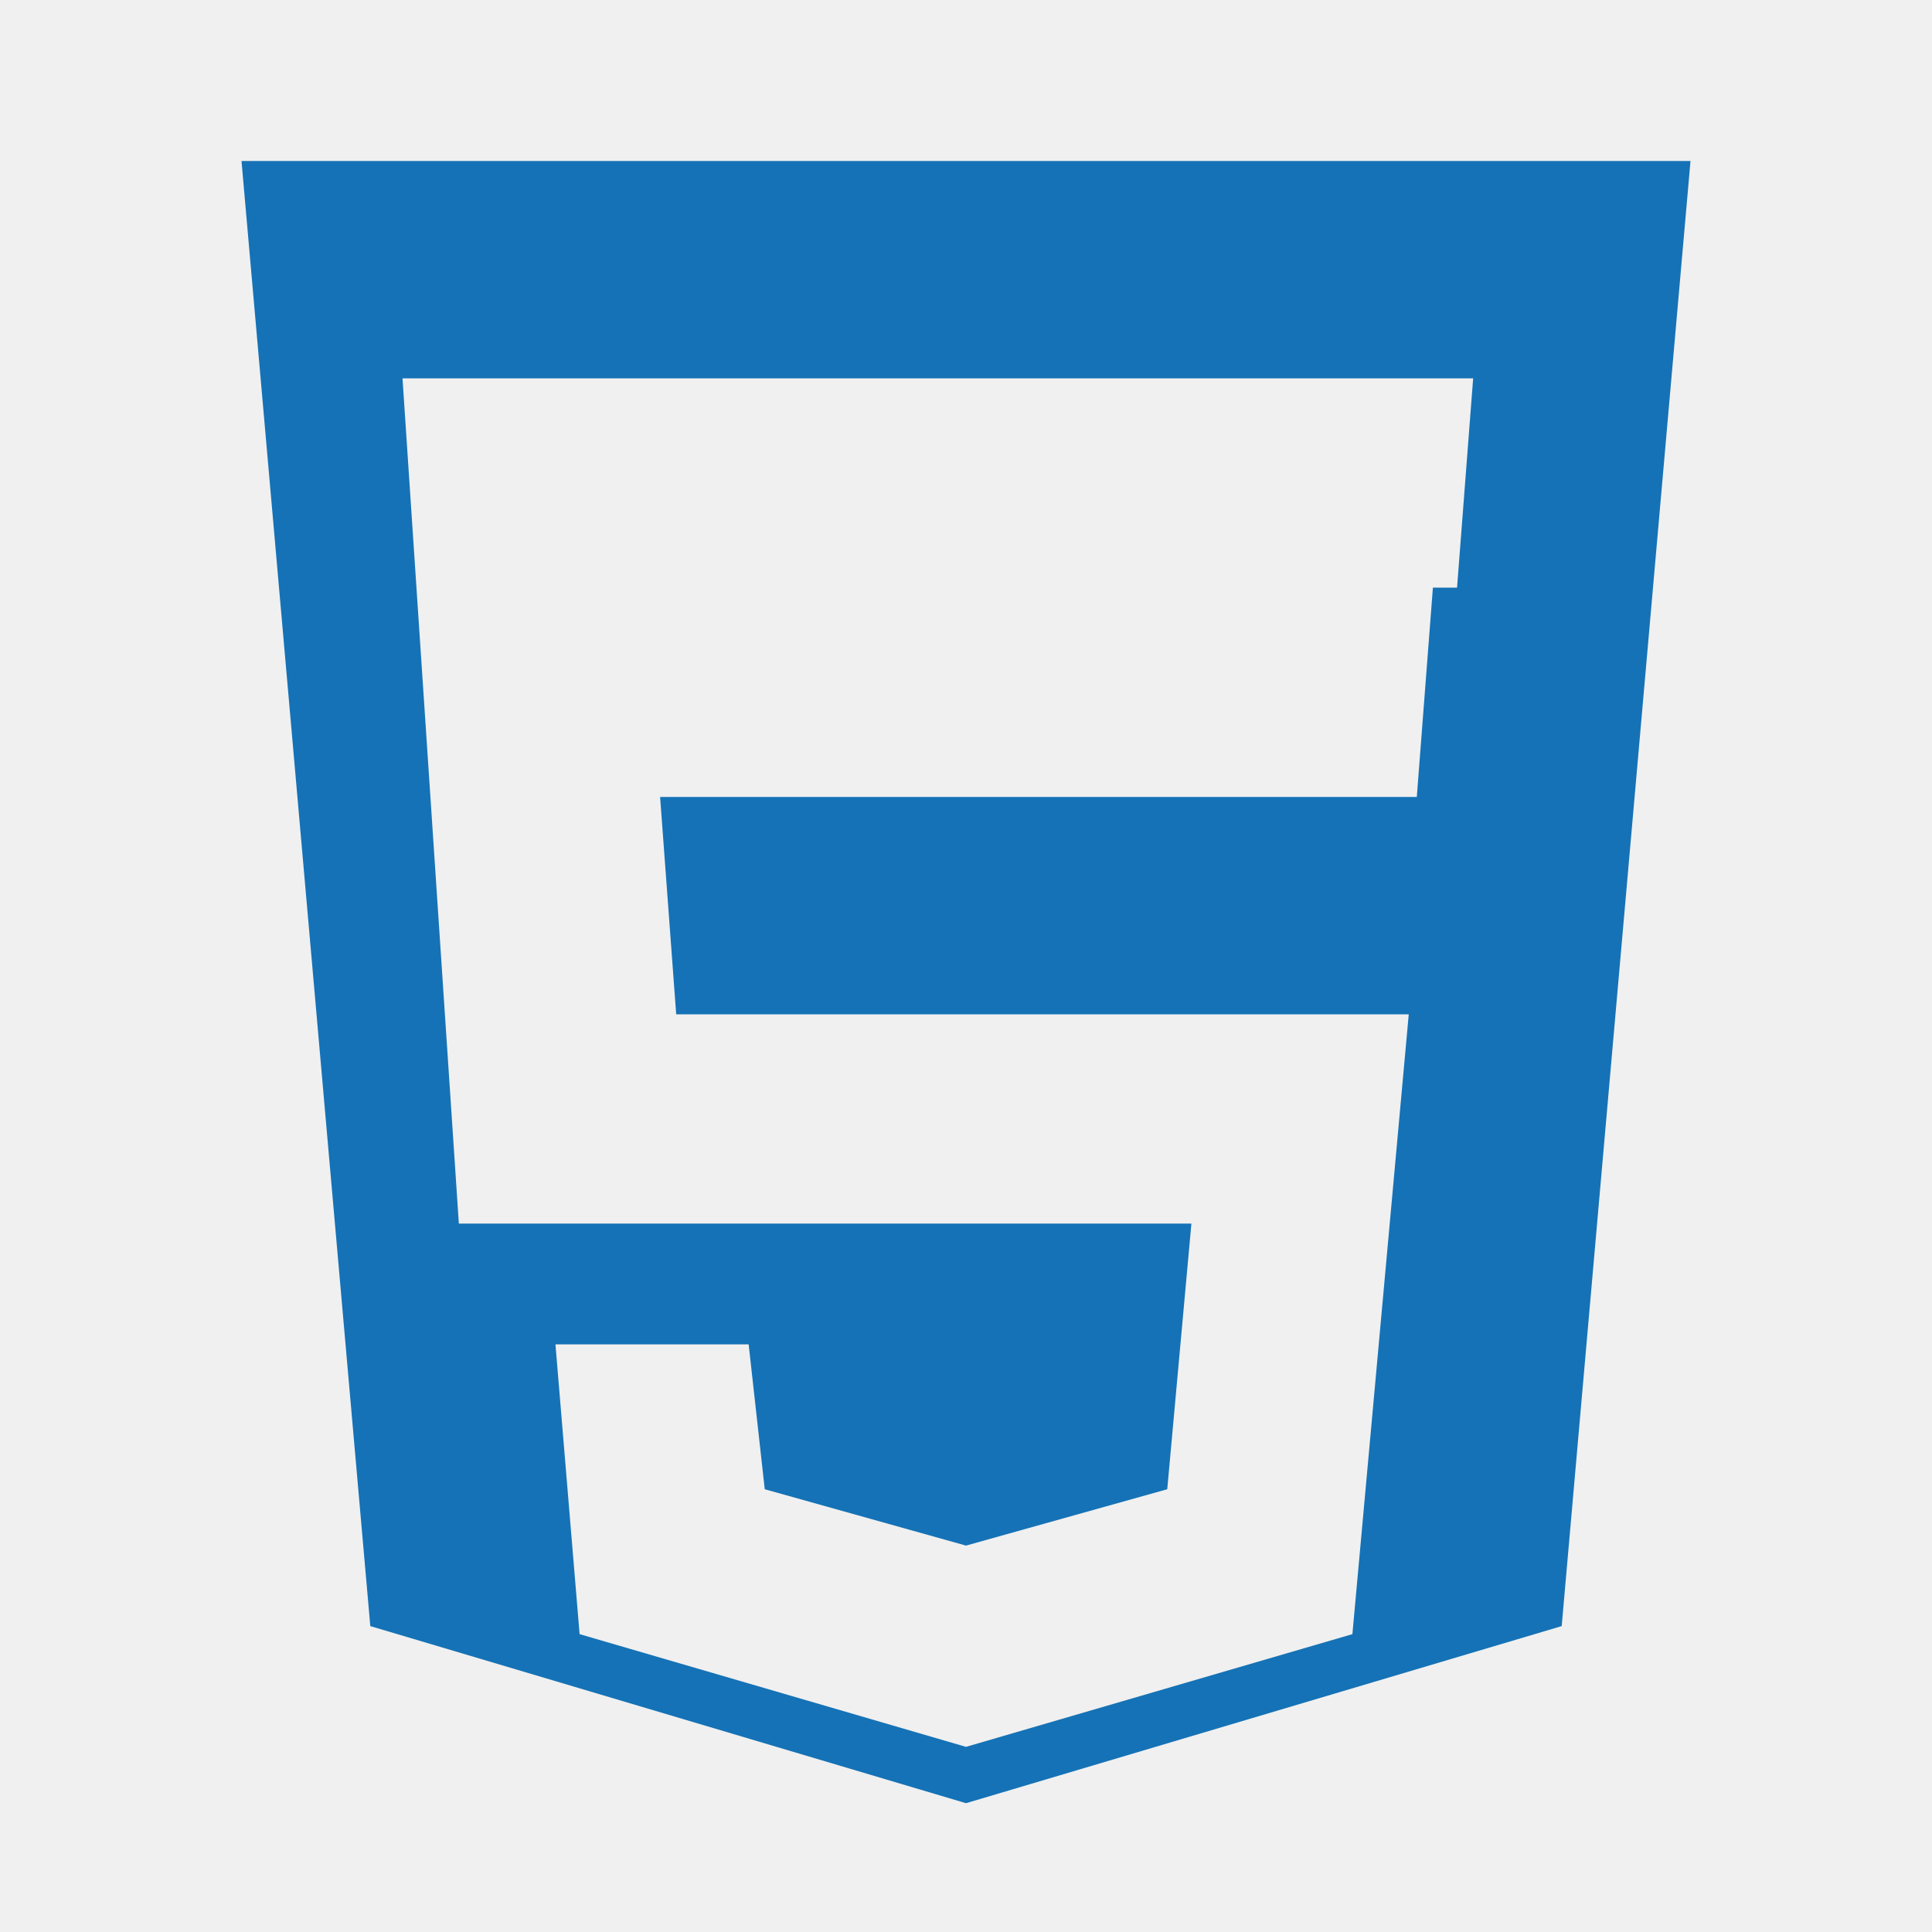
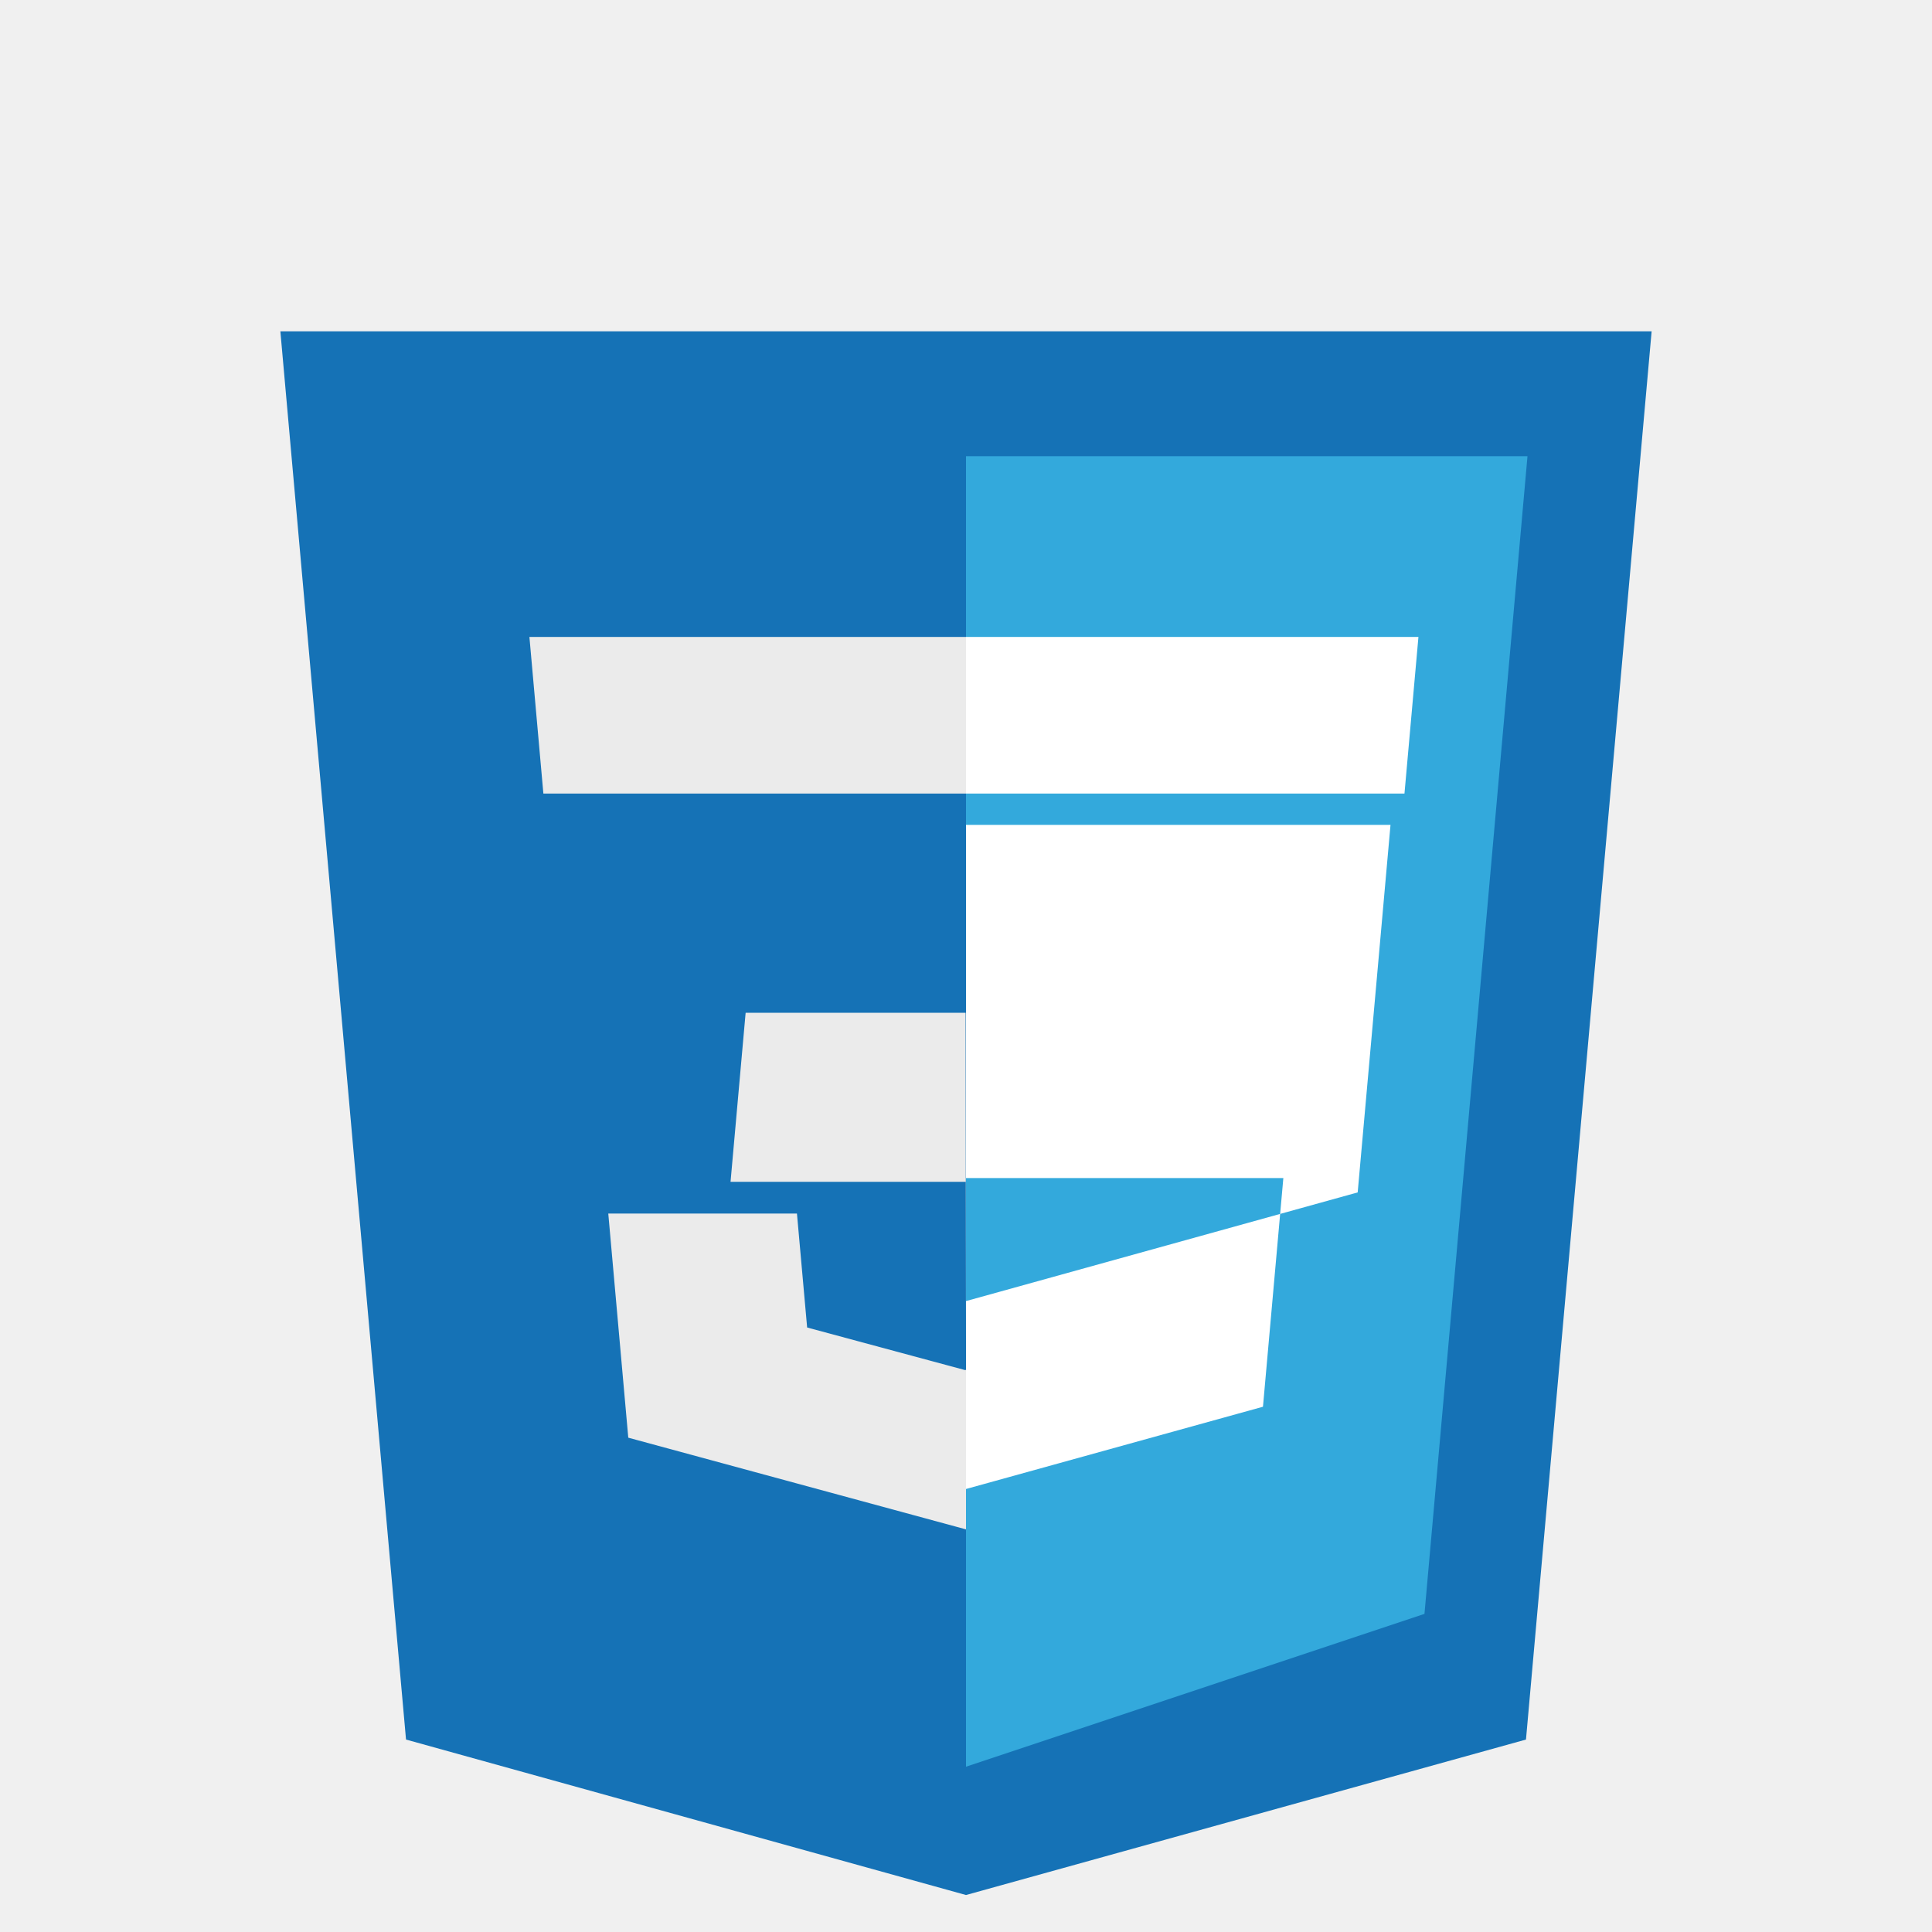
- <svg xmlns="http://www.w3.org/2000/svg" viewBox="0 0 24 24" width="32" height="32">
-   <path fill="#1572B6" d="M3 2l1.6 18.2L12 22.4l7.4-2.2L21 2H3zm14.8 5.3l-.2 2.6H8.2l.2 2.7h9.1l-.7 7.7-4.8 1.4-4.8-1.4-.3-3.6h2.4l.2 1.8 2.5.7 2.5-.7.3-3.3H5.7L5 4.7h13.3l-.2 2.6z" />
+ <svg xmlns="http://www.w3.org/2000/svg" viewBox="0 0 512 512" width="32" height="32">
+   <path fill="#1572B6" d="M107.6 461l-33.3-373.2h363.4L404.4 461 256 502.2 107.6 461z" />
+   <path fill="#33A9DC" d="M256 468.2V120.9h148.8l-27.3 306.8L256 468.2z" />
+   <path fill="#EBEBEB" d="M256 268.4h-58.4l-4 44.8H256v49.8l-.2.1-41.9-11.3-2.7-30.2h-50l5.3 59.4L256 405.3v-49.8l-.1-87.1zm-4-99.6H140.3l3.7 41.5H256v-41.5h-4z" />
+   <path fill="#FFFFFF" d="M256 268.4v-49.8h112.5l-3.8 42.6-4.9 54.8-103.8 28.8v49.8l78.7-21.8 5.4-60.6H256zm0-99.6v41.5h116.2l3.7-41.5H256z" />
</svg>
